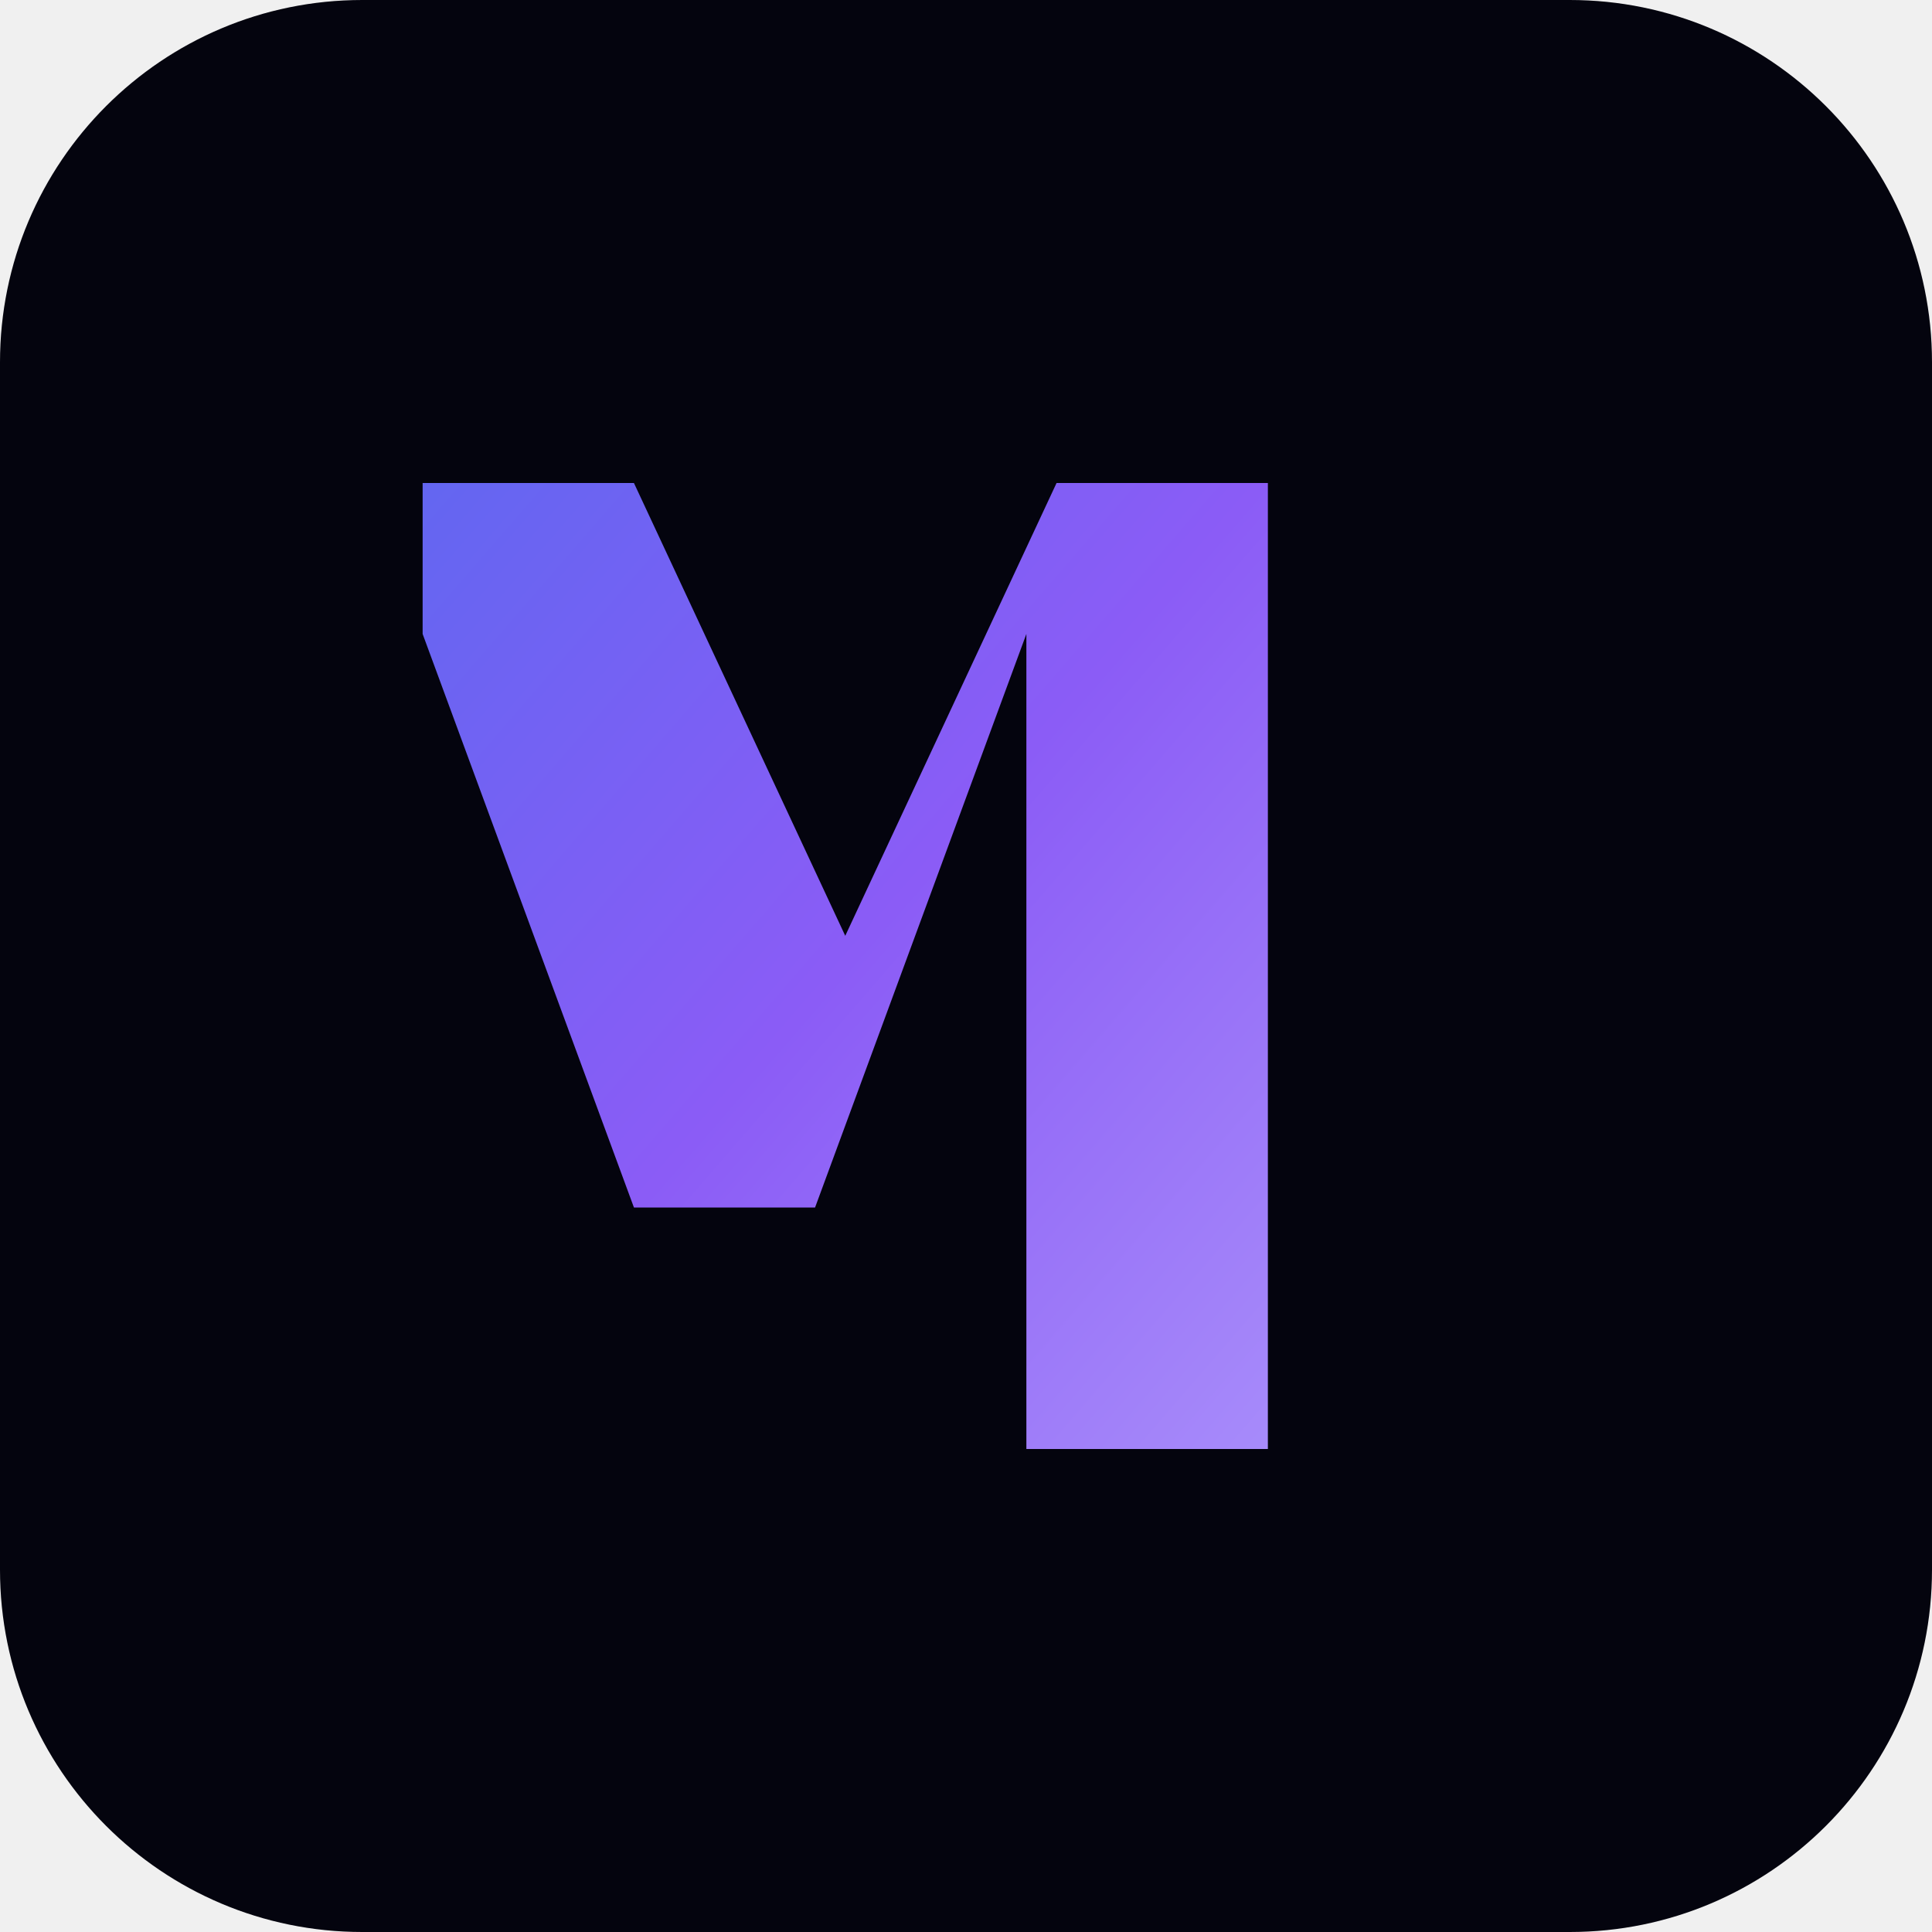
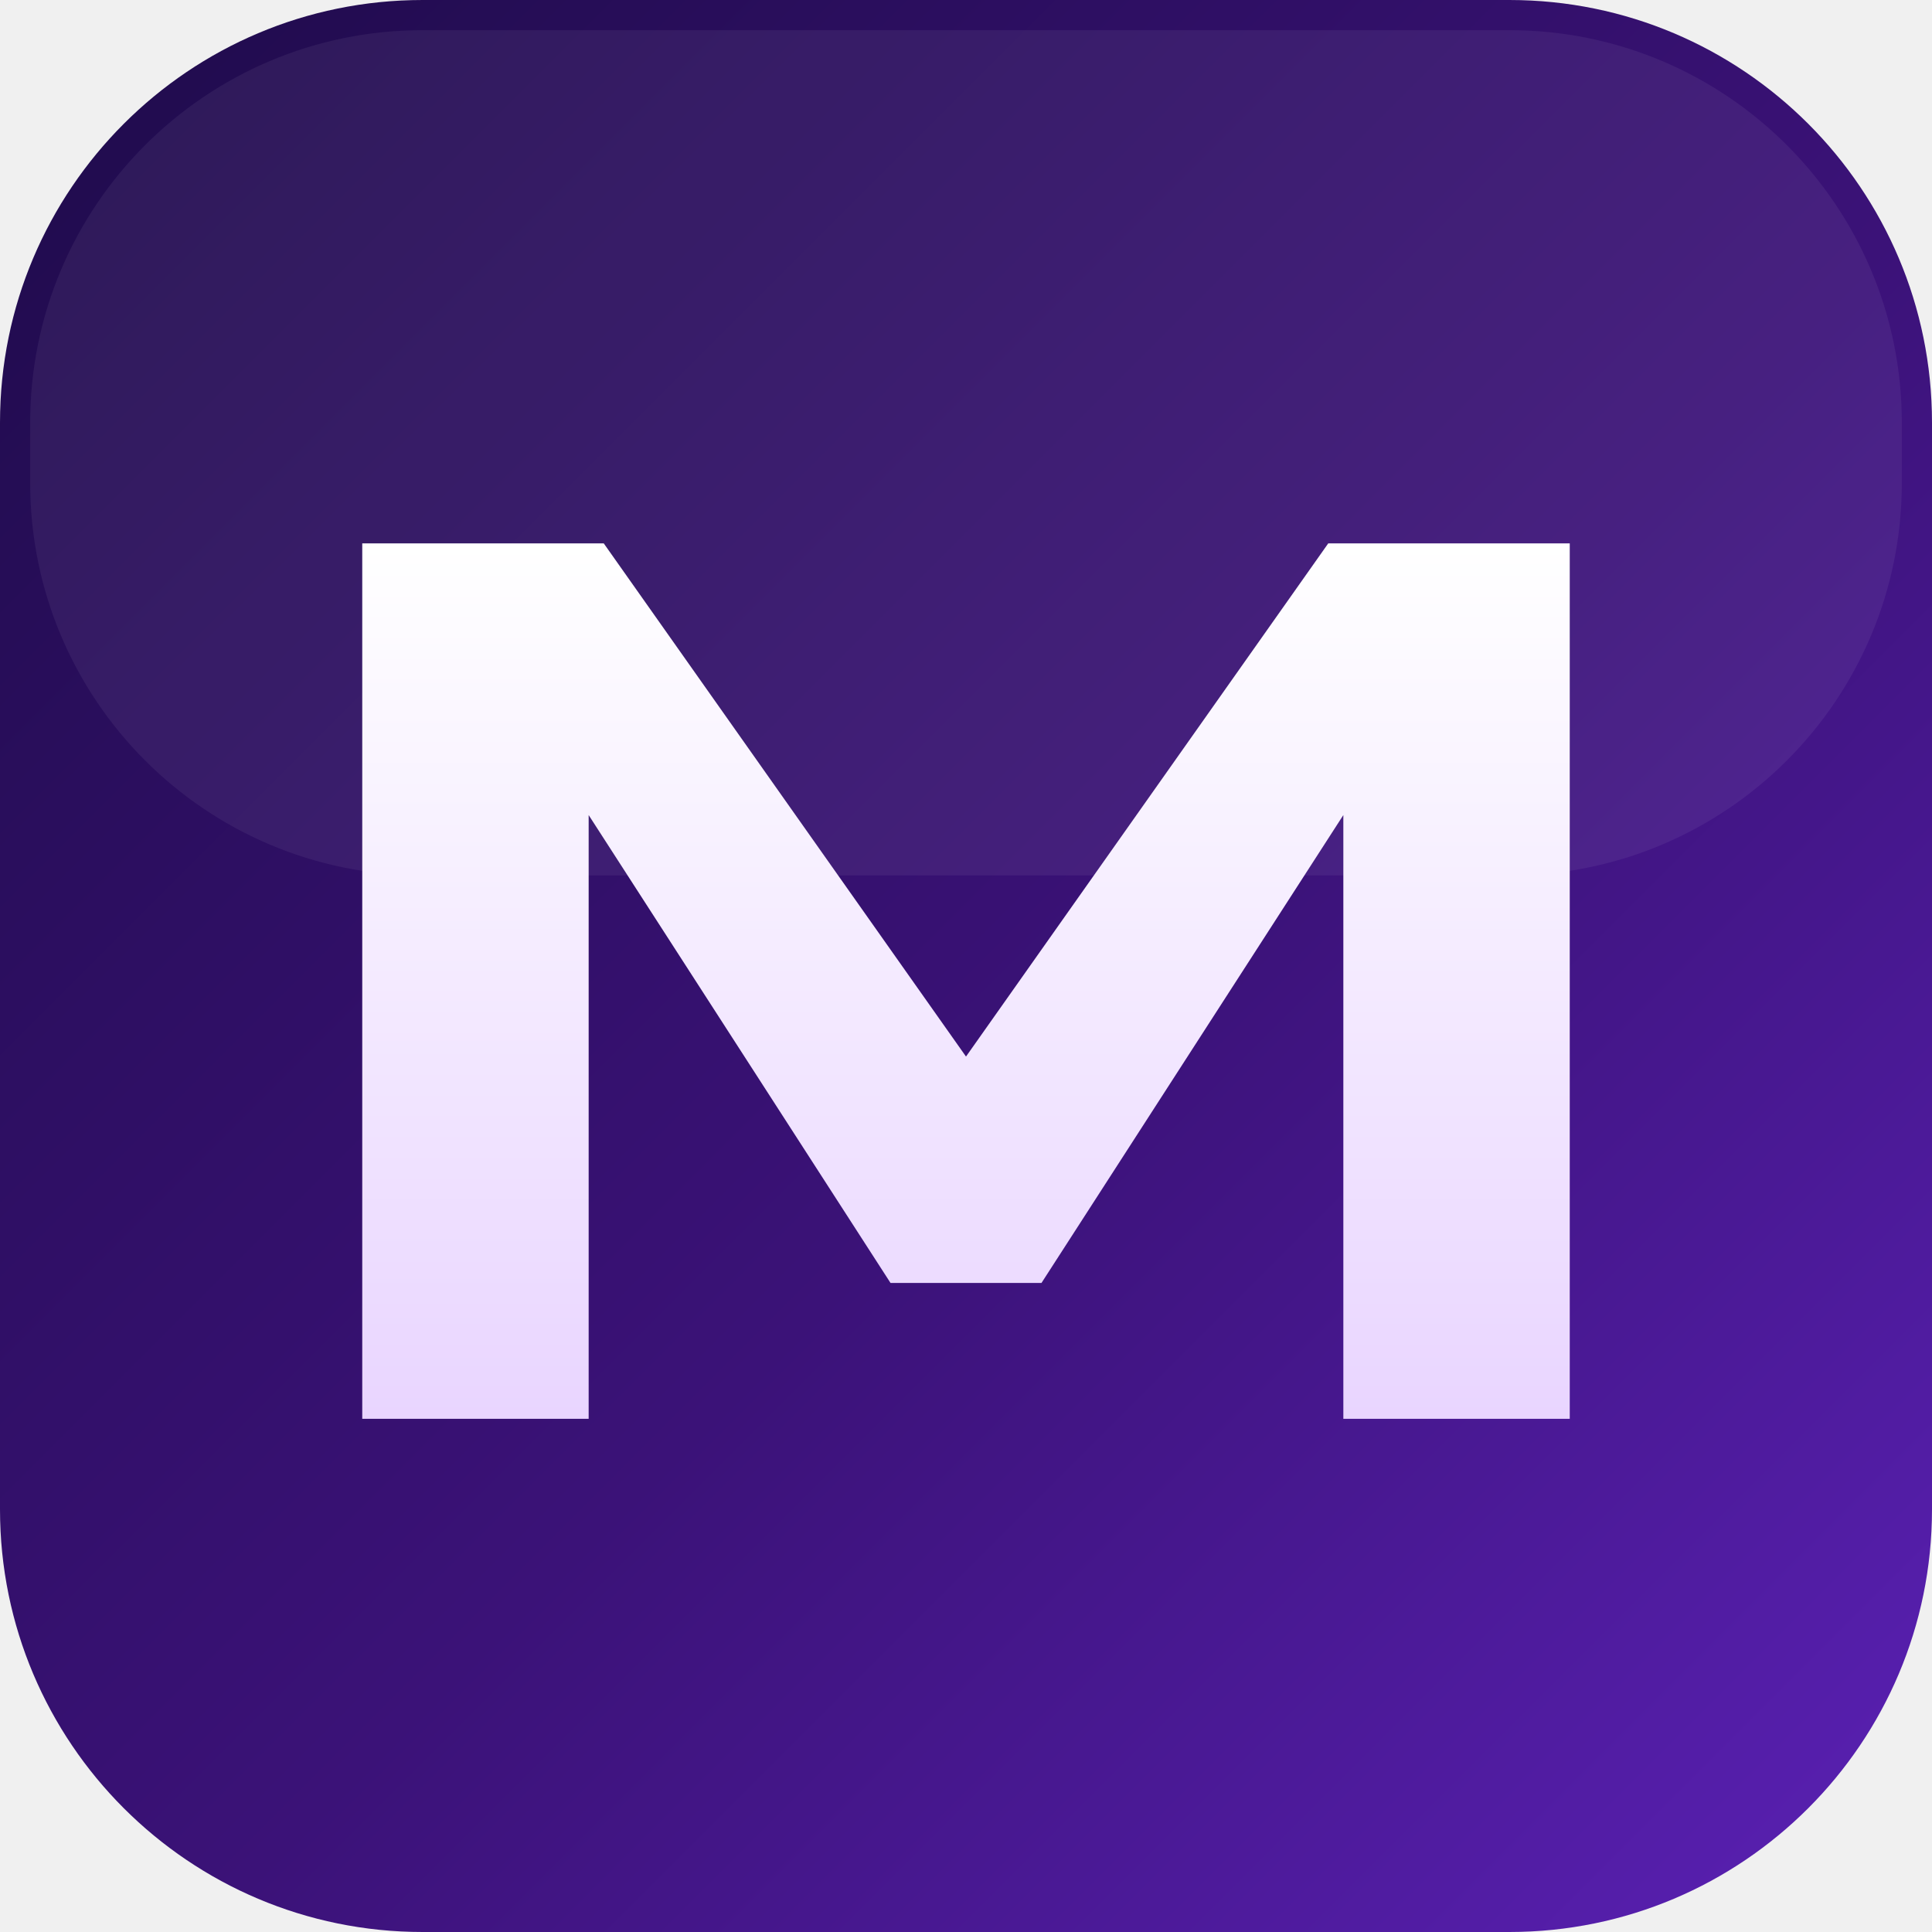
<svg xmlns="http://www.w3.org/2000/svg" viewBox="0 0 32 32" width="32" height="32">
  <defs>
-     <linearGradient id="brandGrad" x1="0%" y1="0%" x2="100%" y2="100%">
-       <stop offset="0%" stop-color="#6366f1" />
-       <stop offset="50%" stop-color="#8b5cf6" />
-       <stop offset="100%" stop-color="#a78bfa" />
+     <linearGradient id="bg" x1="0%" y1="0%" x2="100%" y2="100%">
+       <stop offset="0%" stop-color="#1e0b4a" />
+       <stop offset="55%" stop-color="#3b1278" />
+       <stop offset="100%" stop-color="#5b21b6" />
    </linearGradient>
-     <linearGradient id="shimmer" x1="0%" y1="0%" x2="100%" y2="100%">
-       <stop offset="0%" stop-color="#ffffff" stop-opacity="0" />
-       <stop offset="50%" stop-color="#ffffff" stop-opacity="0.3" />
-       <stop offset="100%" stop-color="#ffffff" stop-opacity="0" />
+     <linearGradient id="m" x1="0%" y1="0%" x2="0%" y2="100%">
+       <stop offset="0%" stop-color="#ffffff" />
+       <stop offset="100%" stop-color="#e9d5ff" />
    </linearGradient>
-     <clipPath id="mClip">
-       <path d="M7 24V8h3.5l3.5 7.5L17.5 8H21v16h-4V10.5L13.5 20h-3L7 10.5V24H7z" />
-     </clipPath>
-     <style>
-       @keyframes pulse {
-         0%, 100% { opacity: 1; }
-         50% { opacity: 0.7; }
-       }
-       @keyframes shimmerMove {
-         0% { transform: translateX(-100%) translateY(-100%); }
-         100% { transform: translateX(200%) translateY(200%); }
-       }
-       .m-letter { animation: pulse 3s ease-in-out infinite; }
-       .shimmer { animation: shimmerMove 4s ease-in-out infinite; }
-     </style>
  </defs>
-   <rect width="32" height="32" rx="6" fill="#04040e" />
-   <g class="m-letter">
-     <path d="M7 24V8h3.5l3.5 7.5L17.5 8H21v16h-4V10.5L13.5 20h-3L7 10.5V24H7z" fill="url(#brandGrad)" />
-   </g>
-   <g class="shimmer" clip-path="url(#mClip)">
-     <rect x="-10" y="-10" width="15" height="50" fill="url(#shimmer)" transform="rotate(45)" />
-   </g>
+   <rect width="32" height="32" rx="7" fill="url(#bg)" />
+   <rect x="0.5" y="0.5" width="31" height="14" rx="6.5" fill="white" opacity="0.06" />
+   <path d="M6 23.5 L6 9 L10 9 L16 17.5 L22 9 L26 9 L26 23.5 L22.25 23.5 L22.25 13.5 L17.25 21.25 L14.75 21.25 L9.75 13.5 L9.75 23.5 Z" fill="url(#m)" />
</svg>
